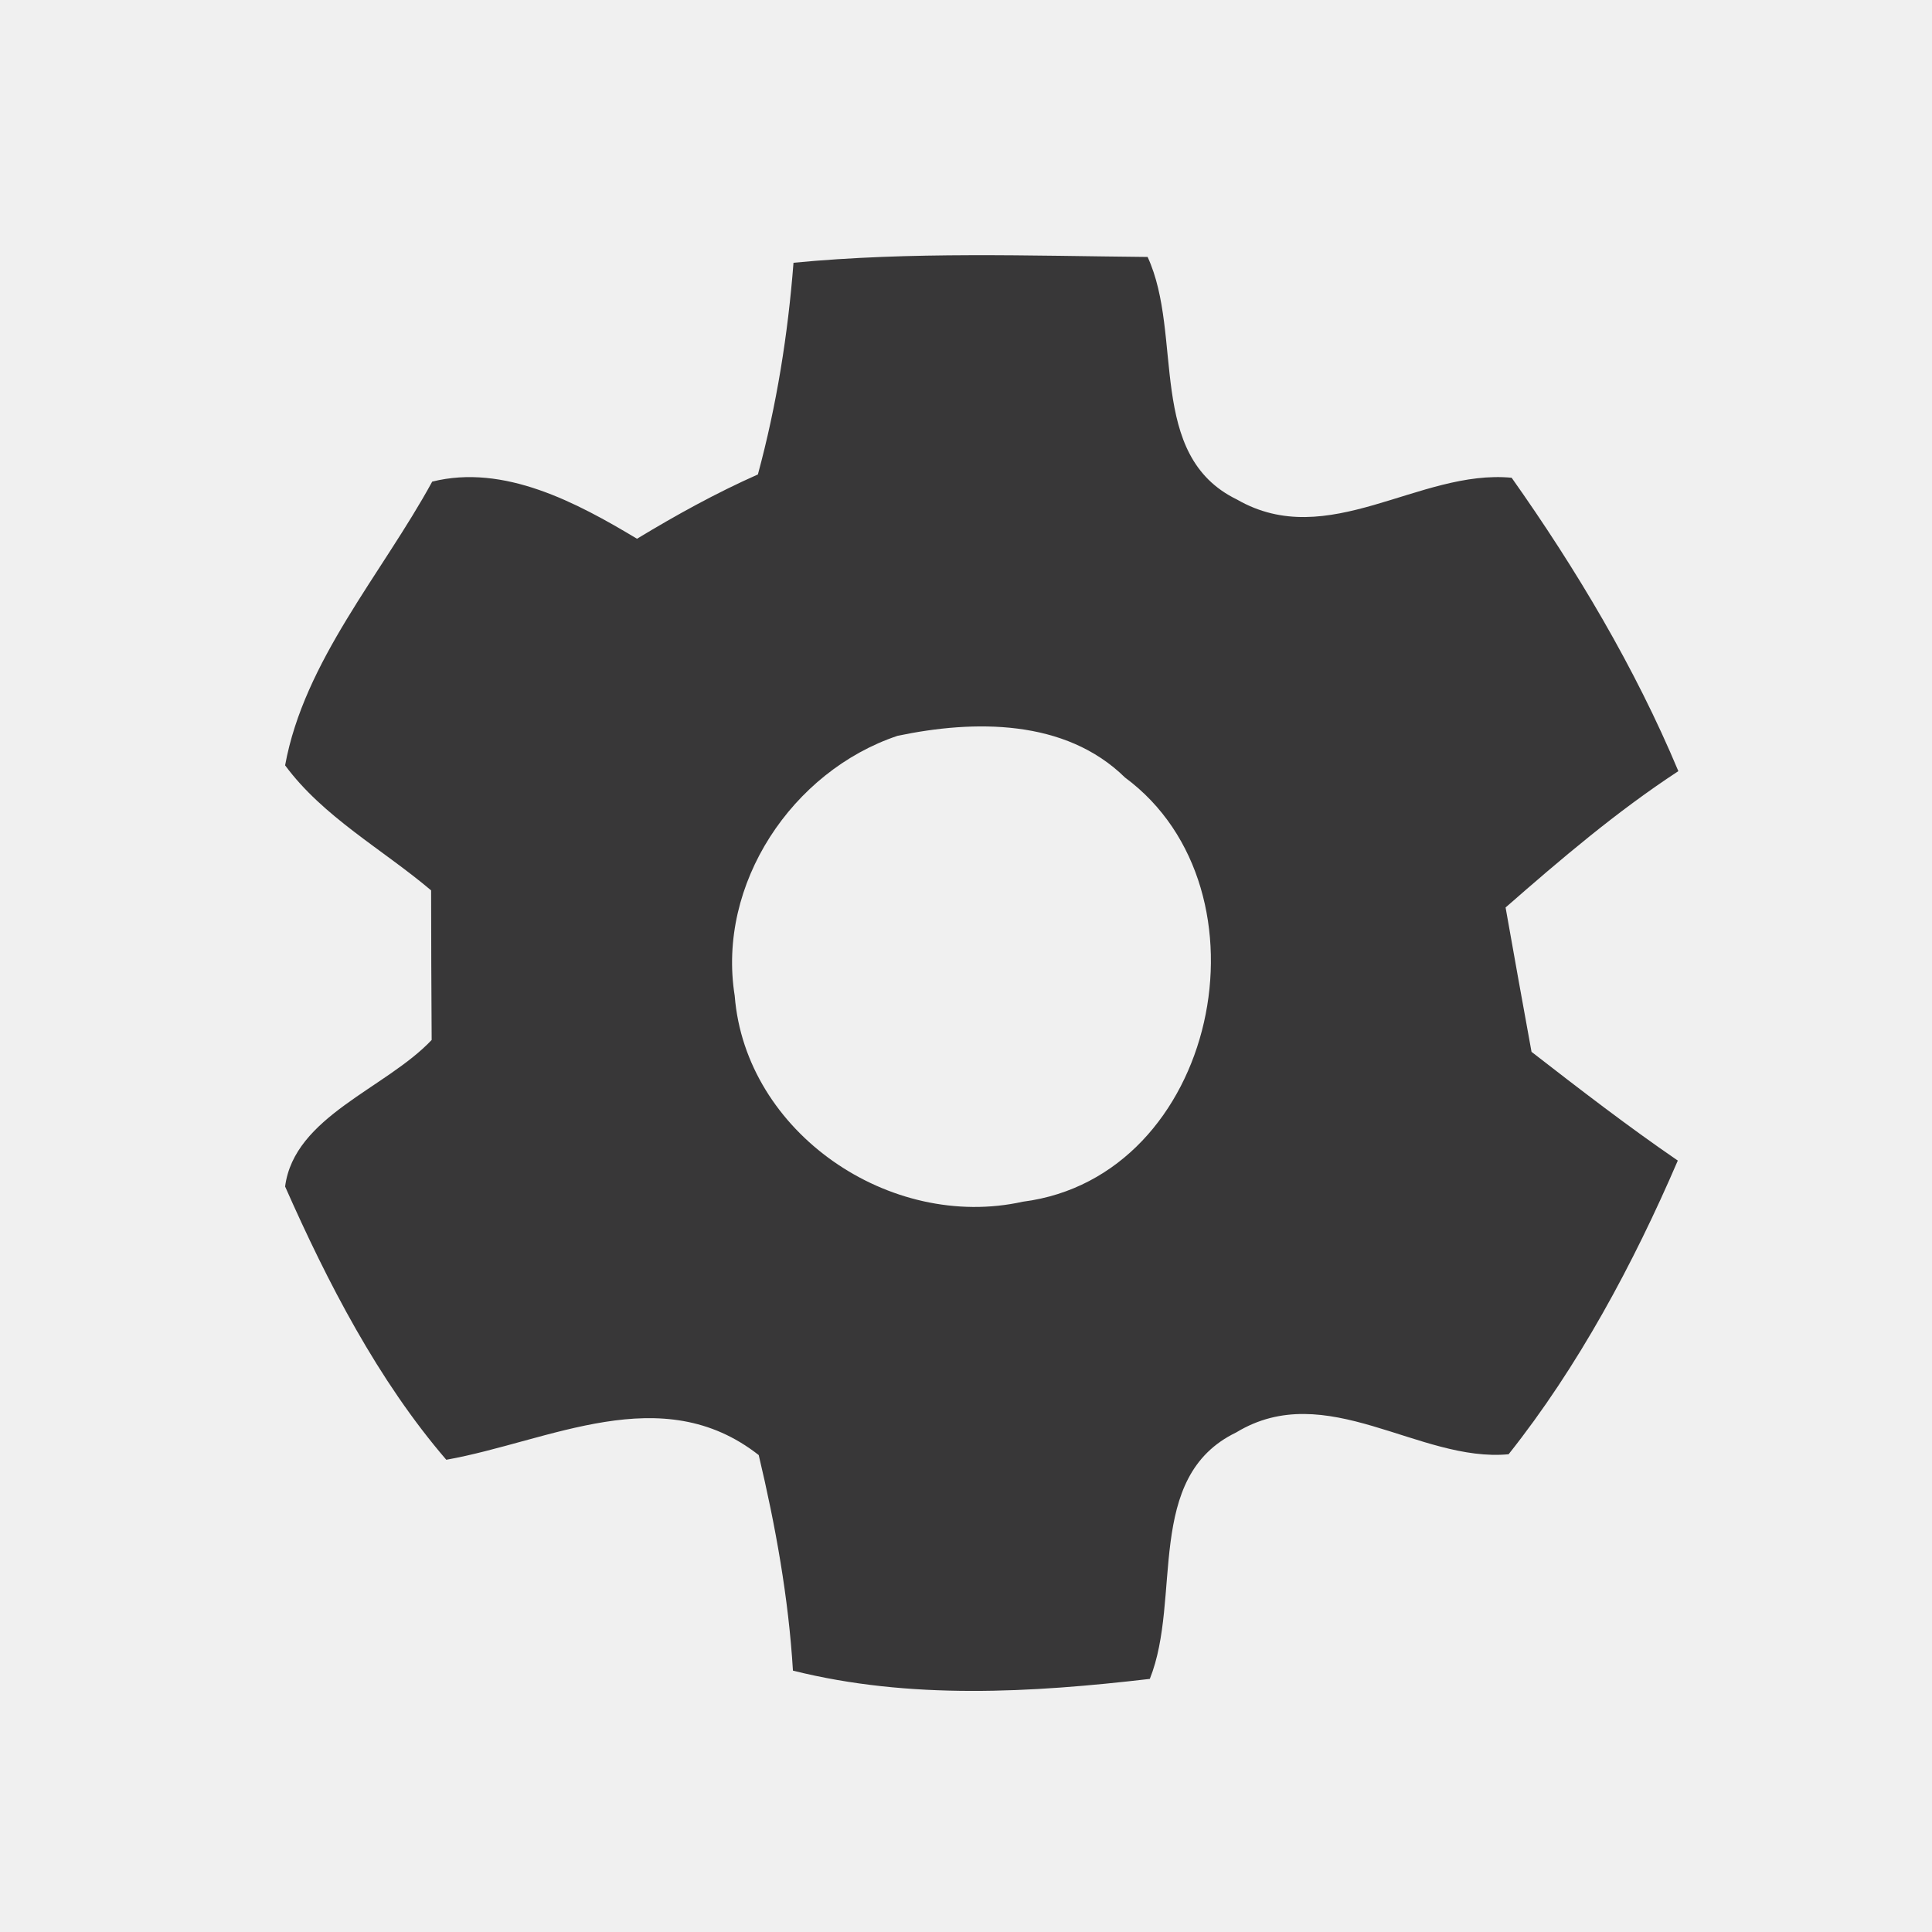
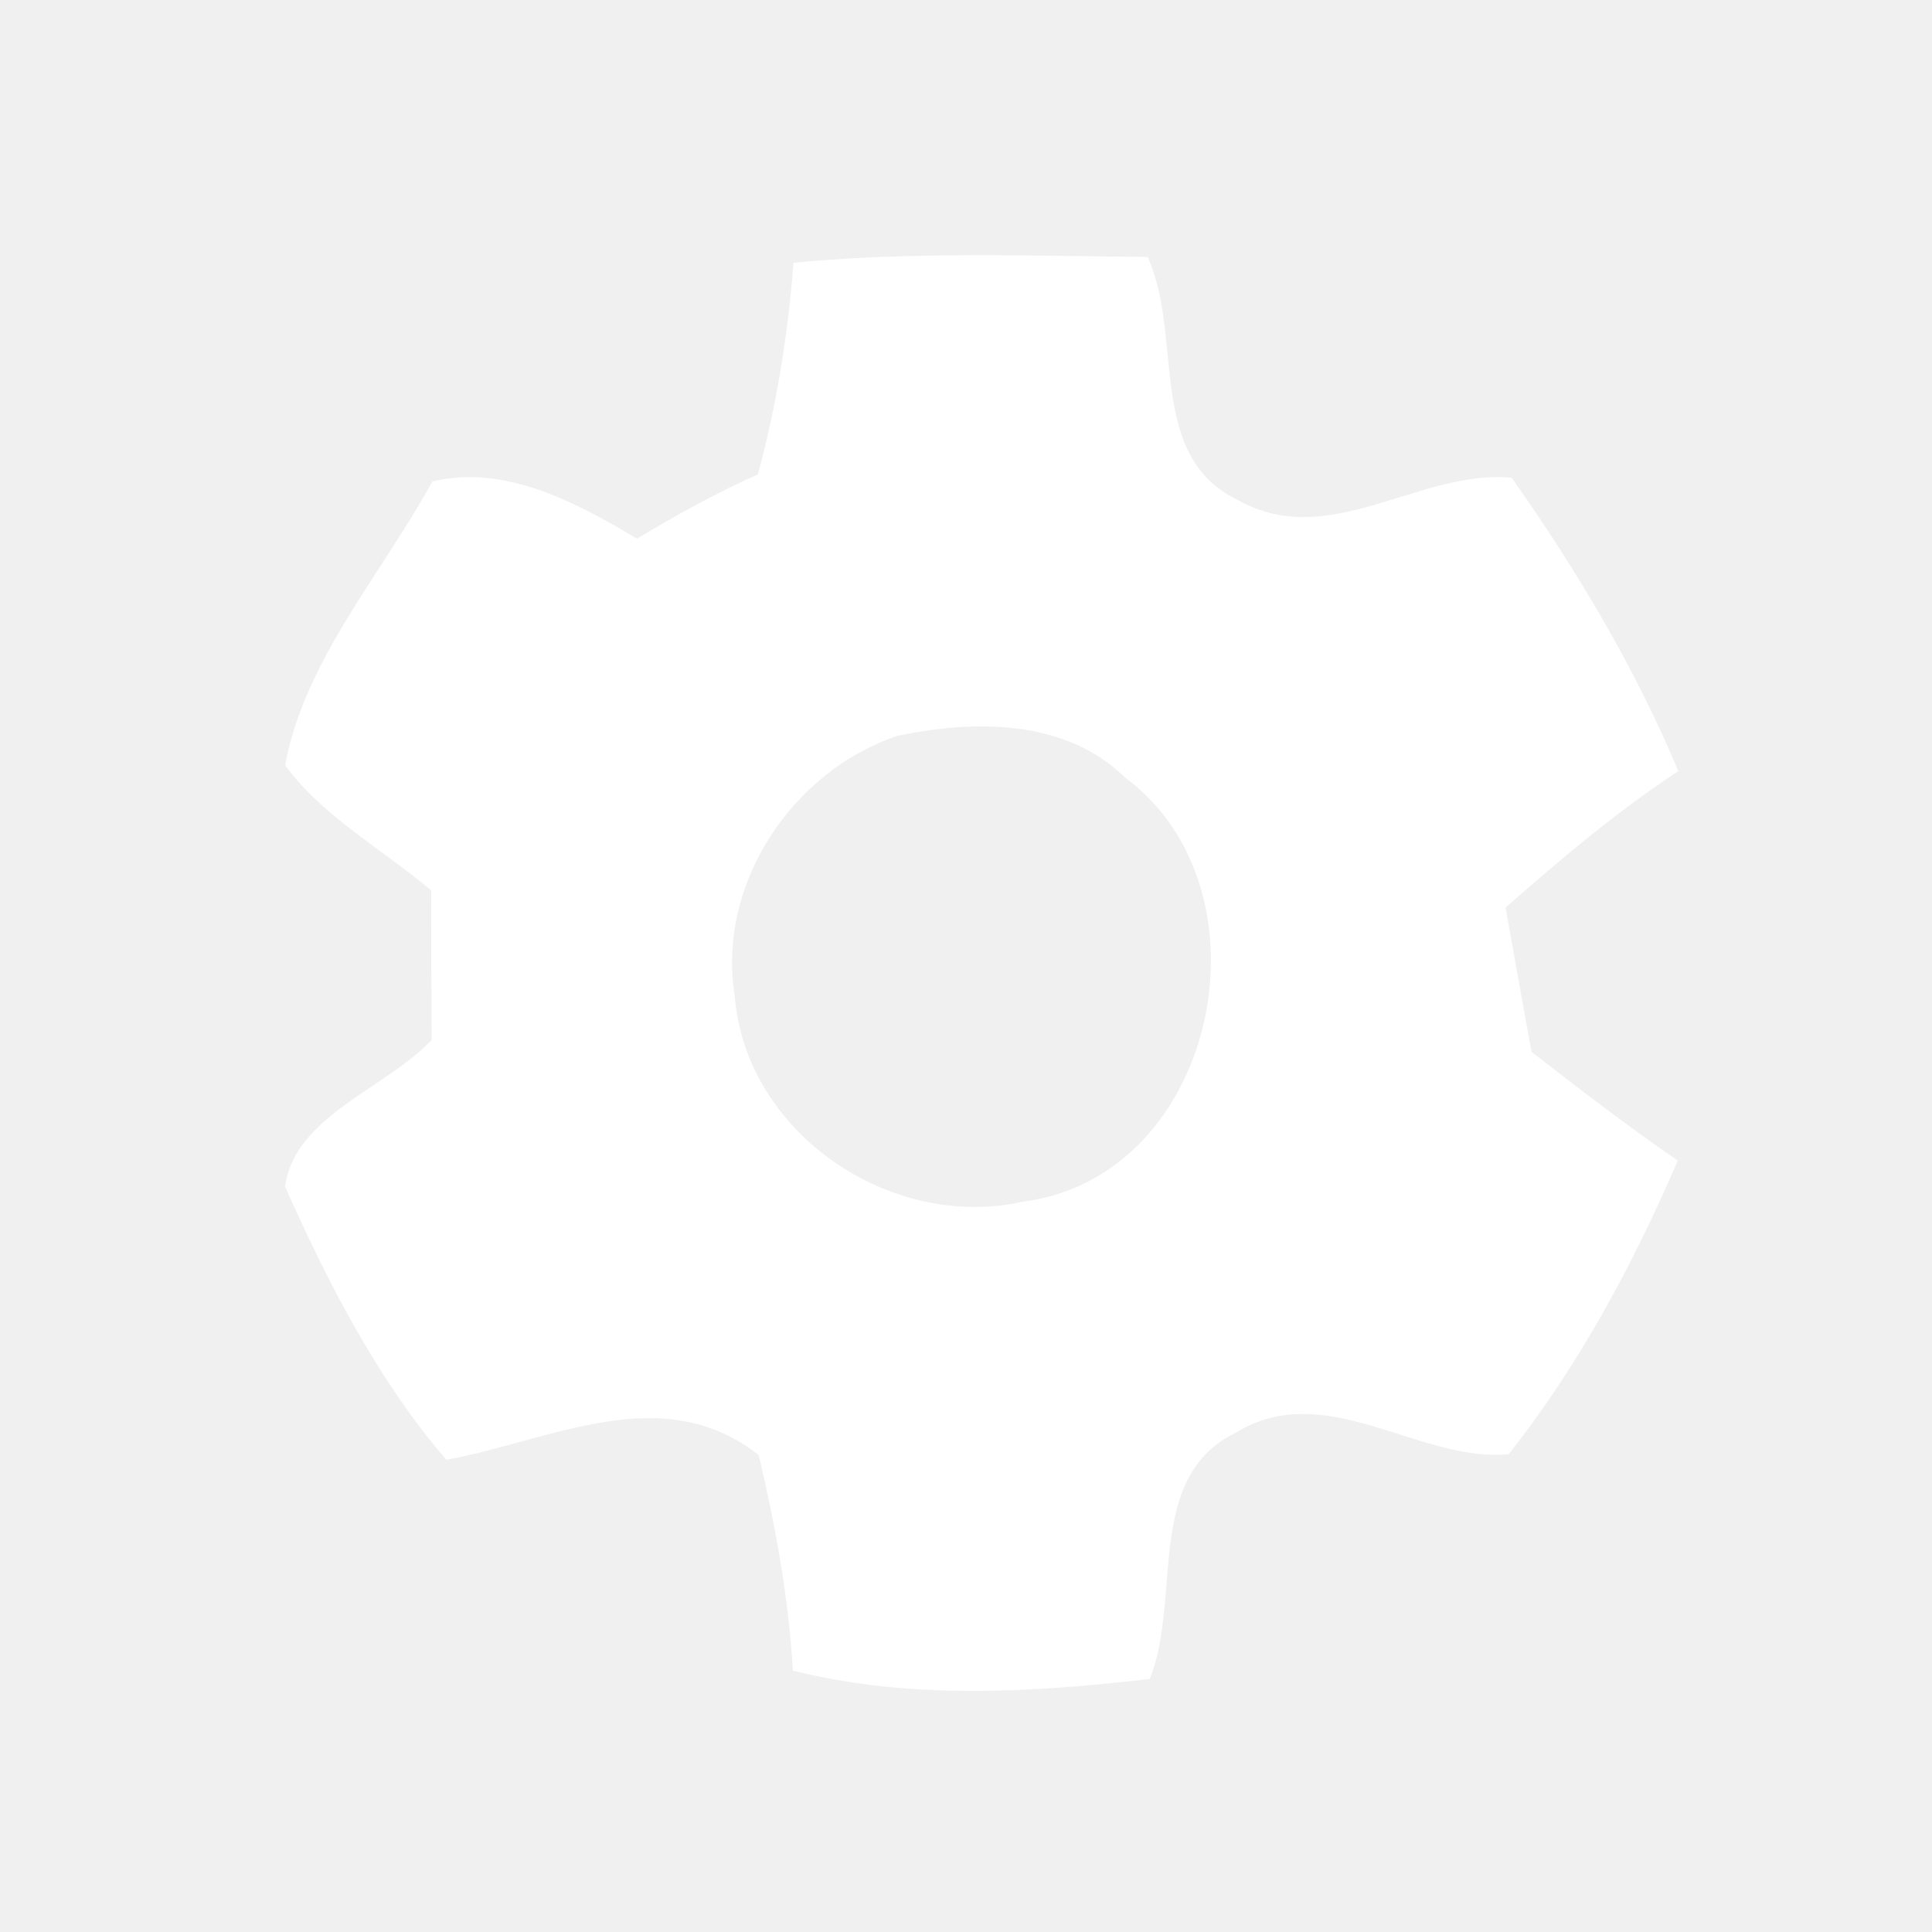
<svg xmlns="http://www.w3.org/2000/svg" width="70pt" height="70pt" viewBox="0 0 70 70" version="1.1">
  <g id="#383738ff">
-     <path fill="#383738" opacity="1.00" d=" M 28.75 9.52 C 33.02 9.11 37.30 9.27 41.58 9.31 C 42.89 12.15 41.52 16.50 44.82 18.10 C 48.12 20.00 51.42 16.99 54.77 17.31 C 57.11 20.62 59.24 24.19 60.81 27.94 C 58.58 29.40 56.55 31.13 54.55 32.88 C 54.86 34.62 55.17 36.37 55.49 38.11 C 57.23 39.46 58.98 40.81 60.79 42.05 C 59.18 45.79 57.18 49.52 54.66 52.69 C 51.42 53.00 48.05 49.92 44.79 51.90 C 41.45 53.51 42.83 57.91 41.66 60.83 C 37.37 61.33 32.97 61.59 28.73 60.53 C 28.57 57.89 28.10 55.29 27.49 52.72 C 23.97 49.96 19.92 52.22 16.17 52.89 C 13.70 50.02 11.86 46.45 10.33 42.99 C 10.66 40.45 13.98 39.44 15.64 37.68 C 15.63 35.88 15.62 34.07 15.62 32.26 C 13.86 30.77 11.71 29.60 10.33 27.73 C 11.02 23.95 13.83 20.80 15.66 17.45 C 18.26 16.80 20.90 18.21 23.08 19.52 C 24.50 18.66 25.95 17.86 27.46 17.19 C 28.14 14.68 28.55 12.11 28.75 9.52 M 32.52 26.66 C 28.70 27.94 25.97 32.03 26.62 36.08 C 27.01 41.04 32.25 44.61 37.06 43.54 C 44.10 42.64 46.28 32.25 40.76 28.17 C 38.59 26.04 35.29 26.08 32.52 26.66 Z" />
+     <path fill="#fff" opacity="1.00" d=" M 28.75 9.52 C 33.02 9.11 37.30 9.27 41.58 9.31 C 42.89 12.15 41.52 16.50 44.82 18.10 C 48.12 20.00 51.42 16.99 54.77 17.31 C 57.11 20.62 59.24 24.19 60.81 27.94 C 58.58 29.40 56.55 31.13 54.55 32.88 C 54.86 34.62 55.17 36.37 55.49 38.11 C 57.23 39.46 58.98 40.81 60.79 42.05 C 59.18 45.79 57.18 49.52 54.66 52.69 C 51.42 53.00 48.05 49.92 44.79 51.90 C 41.45 53.51 42.83 57.91 41.66 60.83 C 37.37 61.33 32.97 61.59 28.73 60.53 C 28.57 57.89 28.10 55.29 27.49 52.72 C 23.97 49.96 19.92 52.22 16.17 52.89 C 13.70 50.02 11.86 46.45 10.33 42.99 C 10.66 40.45 13.98 39.44 15.64 37.68 C 15.63 35.88 15.62 34.07 15.62 32.26 C 13.86 30.77 11.71 29.60 10.33 27.73 C 11.02 23.95 13.83 20.80 15.66 17.45 C 18.26 16.80 20.90 18.21 23.08 19.52 C 24.50 18.66 25.95 17.86 27.46 17.19 C 28.14 14.68 28.55 12.11 28.75 9.52 M 32.52 26.66 C 28.70 27.94 25.97 32.03 26.62 36.08 C 27.01 41.04 32.25 44.61 37.06 43.54 C 44.10 42.64 46.28 32.25 40.76 28.17 C 38.59 26.04 35.29 26.08 32.52 26.66 Z" />
  </g>
</svg>
